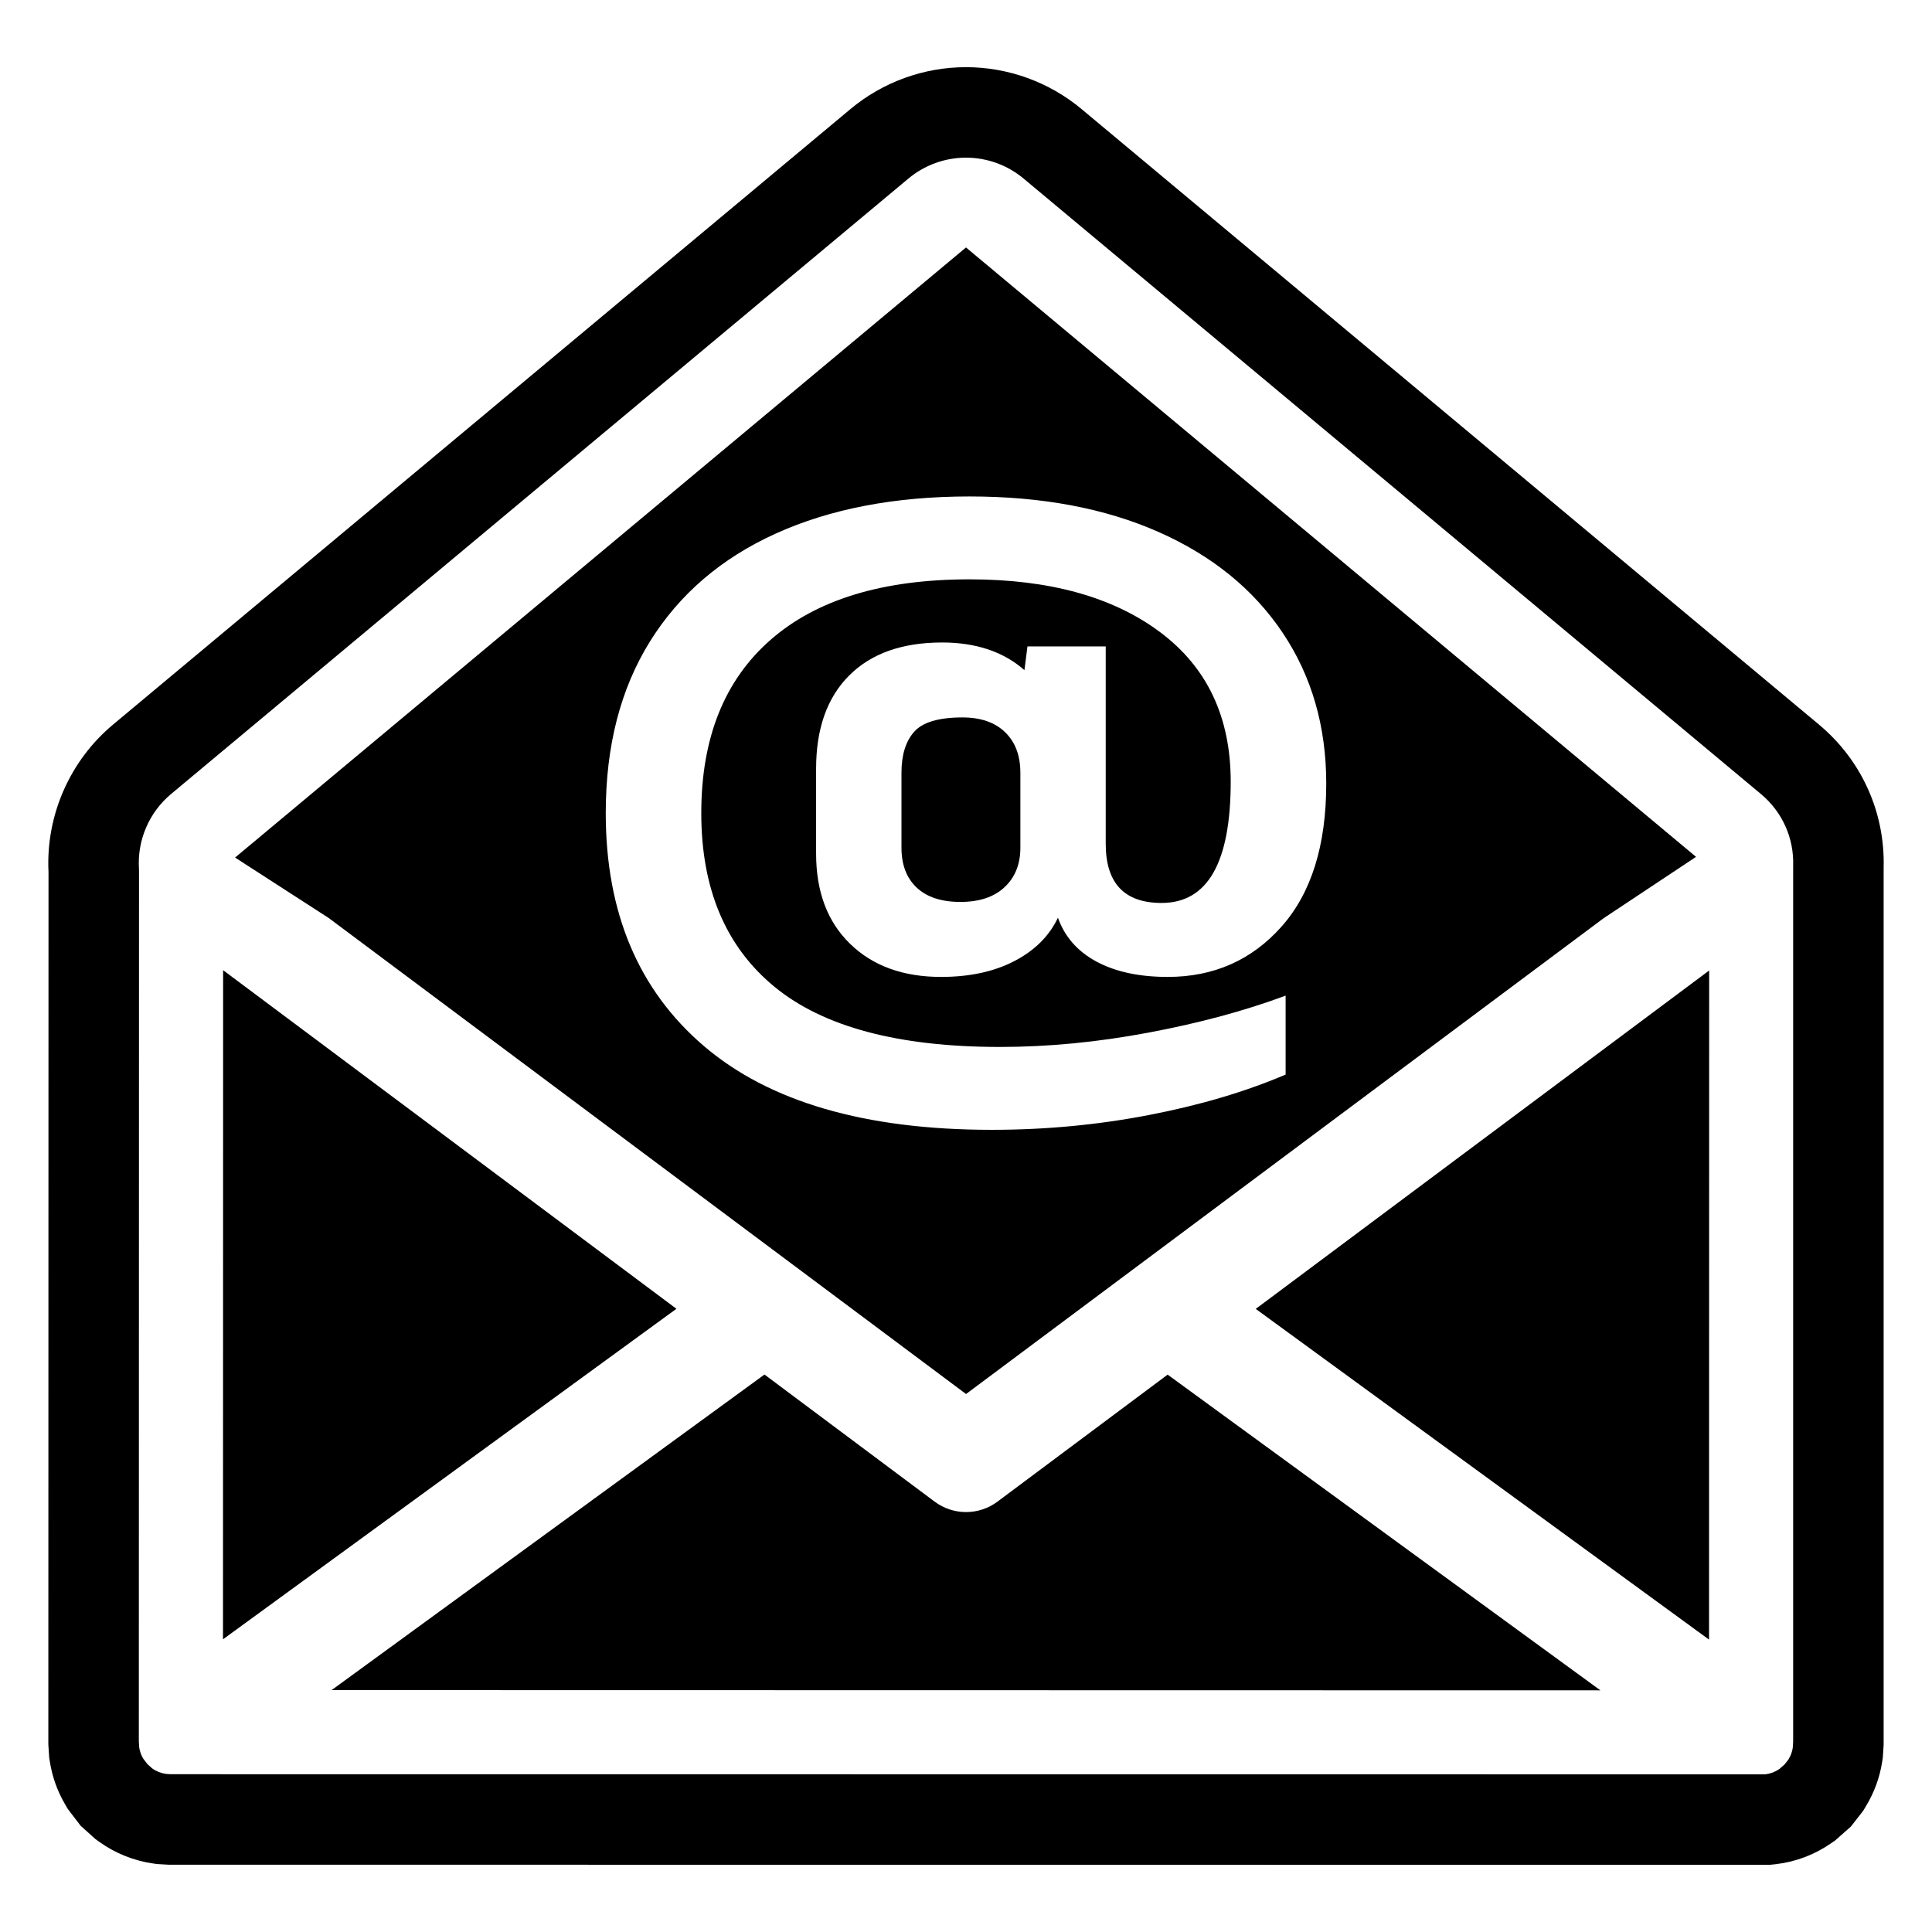
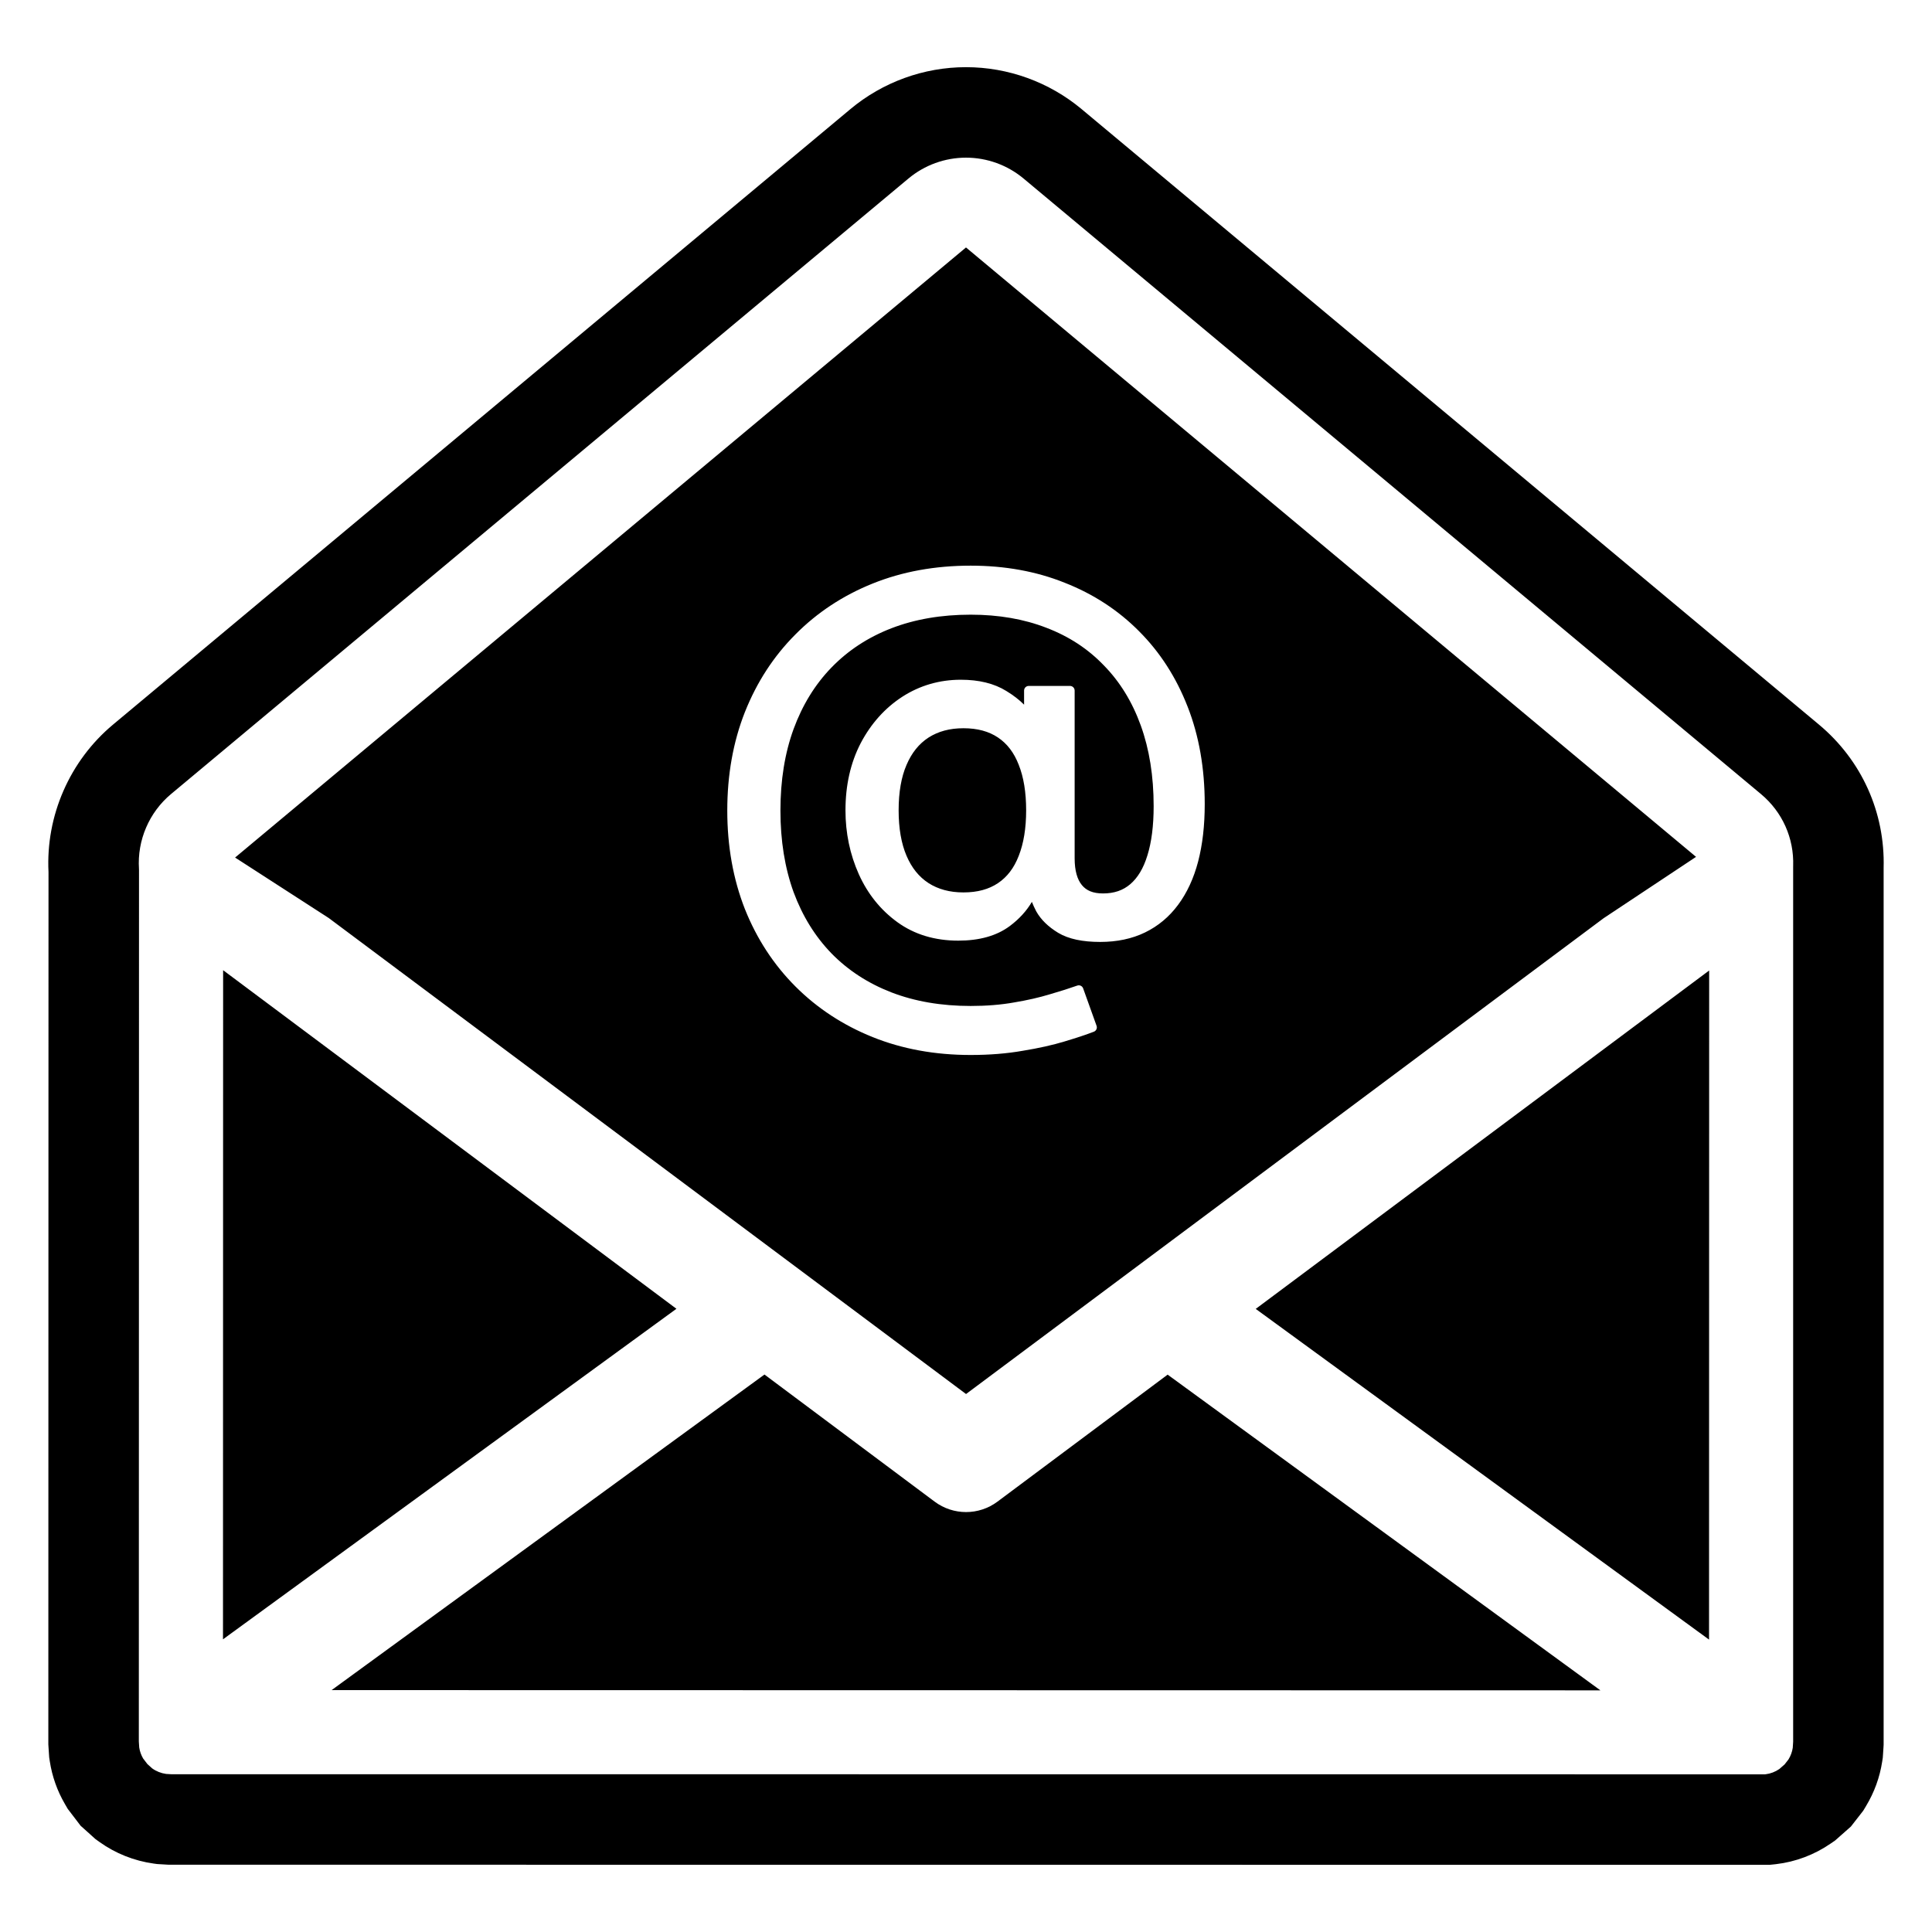
<svg xmlns="http://www.w3.org/2000/svg" version="1.1" id="Layer_5" x="0px" y="0px" width="283.46px" height="283.46px" viewBox="0 0 283.46 283.46" enable-background="new 0 0 283.46 283.46" xml:space="preserve">
-   <g>
-     <path d="M266.874,106.308L158.681,16.001c-4.745-3.963-10.767-6.146-16.952-6.146c-6.186,0-12.207,2.184-16.954,6.148   L16.585,106.309c-6.36,5.309-9.882,13.376-9.467,21.641L7.092,255.507v0.432l0.028,0.431l0.058,0.884l0.038,0.588l0.09,0.581   c0.342,2.215,1.088,4.319,2.215,6.255l0.419,0.72l0.505,0.661l0.635,0.831l0.753,0.986l0.923,0.828l0.707,0.636l0.546,0.492   l0.598,0.427c2.332,1.669,5.074,2.763,7.931,3.159l0.525,0.073l0.528,0.03l0.733,0.043l0.387,0.023h0.388l233.838,0.018h0.695   l0.692-0.072l0.113-0.013l0.08-0.008l0.081-0.01c2.846-0.333,5.61-1.377,7.995-3.02l0.664-0.457l0.604-0.534l0.778-0.688   l0.922-0.815l0.756-0.971l0.569-0.73l0.489-0.63l0.412-0.684c1.213-2.017,2.009-4.204,2.364-6.504l0.09-0.578l0.038-0.584   l0.058-0.886l0.027-0.433v-0.433V127.335C276.588,119.19,273.135,111.535,266.874,106.308z M263.088,127.175v128.382l-0.058,0.886   c-0.091,0.588-0.294,1.146-0.618,1.685l-0.569,0.731l-0.778,0.688c-0.611,0.421-1.315,0.688-2.013,0.77l-0.114,0.012L25.1,260.31   l-0.733-0.043c-0.739-0.103-1.444-0.384-2.03-0.804l-0.708-0.636l-0.635-0.831c-0.289-0.496-0.479-1.035-0.567-1.603l-0.058-0.884   l0.026-127.849c0-0.065-0.002-0.132-0.007-0.197c-0.269-4.181,1.49-8.278,4.705-10.962l108.193-90.308   c2.364-1.975,5.362-3.062,8.443-3.062s6.079,1.087,8.444,3.062l108.192,90.308c3.144,2.623,4.865,6.475,4.725,10.566   C263.089,127.105,263.088,127.139,263.088,127.175z" />
-     <path d="M146.345,220.318c-2.735,2.041-6.484,2.041-9.218-0.002l-24.964-18.646l-63.511,46.3l186.157,0.035l-63.495-46.322   L146.345,220.318z" />
-     <polygon points="250.748,240.561 250.765,142.39 184.239,192.039  " />
-     <polygon points="32.737,142.346 32.717,240.517 99.244,192.023  " />
-     <path d="M141.737,204.529l93.536-69.804l13.569-9.009L141.729,36.307L34.492,125.819l13.738,8.87L141.737,204.529z M95.361,94.118   c4.322-6.947,10.487-12.231,18.487-15.849c8.001-3.618,17.47-5.43,28.402-5.43c10.637,0,19.881,1.737,27.734,5.212   c7.852,3.474,13.915,8.396,18.19,14.766c4.273,6.367,6.41,13.75,6.41,22.145c0,9.07-2.188,16.068-6.56,20.988   c-4.375,4.922-9.942,7.382-16.701,7.382c-4.173,0-7.651-0.748-10.438-2.241c-2.783-1.496-4.671-3.644-5.665-6.443   c-1.292,2.704-3.429,4.826-6.41,6.369c-2.982,1.546-6.563,2.315-10.734,2.315c-5.567,0-10.015-1.615-13.344-4.847   c-3.329-3.233-4.995-7.648-4.995-13.244v-12.449c0-5.886,1.614-10.444,4.846-13.678c3.229-3.234,7.777-4.849,13.642-4.849   c4.967,0,8.996,1.35,12.077,4.054l0.446-3.475h11.482v28.949c0,5.79,2.731,8.686,8.199,8.686c6.759,0,10.138-5.936,10.138-17.805   c0-9.456-3.455-16.768-10.363-21.93C163.297,87.583,153.979,85,142.25,85c-12.722,0-22.463,2.967-29.222,8.901   c-6.759,5.932-10.137,14.399-10.137,25.4c0,11.098,3.577,19.59,10.734,25.474c7.158,5.888,18.19,8.831,33.1,8.831   c7.058,0,14.313-0.7,21.769-2.1c7.455-1.398,14.165-3.208,20.13-5.428v11.581c-5.867,2.508-12.55,4.488-20.056,5.936   c-7.504,1.447-15.184,2.171-23.036,2.171c-18.587,0-32.677-4.101-42.269-12.304c-9.591-8.202-14.388-19.588-14.388-34.16   C88.874,109.46,91.036,101.064,95.361,94.118z" />
-     <path d="M147.471,107.432c-1.492-1.447-3.579-2.171-6.262-2.171c-3.479,0-5.841,0.699-7.082,2.1   c-1.244,1.398-1.864,3.401-1.864,6.007v11.001c0,2.507,0.744,4.463,2.235,5.861c1.49,1.398,3.628,2.1,6.413,2.1   c2.781,0,4.943-0.723,6.484-2.171c1.543-1.447,2.313-3.379,2.313-5.79v-11.001h-0.002   C149.707,110.857,148.961,108.879,147.471,107.432z" />
+   <defs id="defs4" />
+   <g id="g4">
+     <path id="path1" d="M 141.729 9.855 C 135.543 9.855 129.522 12.04 124.775 16.004 L 16.586 106.309 C 10.226 111.618 6.702 119.684 7.117 127.949 L 7.092 255.508 L 7.092 255.939 L 7.119 256.369 L 7.178 257.254 L 7.217 257.842 L 7.307 258.424 C 7.649 260.639 8.394 262.742 9.521 264.678 L 9.939 265.398 L 10.445 266.059 L 11.08 266.891 L 11.832 267.877 L 12.756 268.703 L 13.463 269.34 L 14.01 269.832 L 14.607 270.26 C 16.939 271.929 19.68 273.022 22.537 273.418 L 23.062 273.49 L 23.592 273.521 L 24.324 273.564 L 24.711 273.588 L 25.1 273.588 L 258.938 273.605 L 259.633 273.605 L 260.324 273.533 L 260.438 273.52 L 260.518 273.512 L 260.598 273.502 C 263.444 273.169 266.209 272.125 268.594 270.482 L 269.258 270.025 L 269.861 269.49 L 270.639 268.803 L 271.561 267.988 L 272.316 267.018 L 272.887 266.287 L 273.375 265.656 L 273.787 264.973 C 275 262.956 275.795 260.769 276.15 258.469 L 276.24 257.891 L 276.279 257.307 L 276.338 256.422 L 276.363 255.988 L 276.363 255.555 L 276.363 127.336 C 276.587 119.191 273.134 111.536 266.873 106.309 L 158.682 16.002 C 153.937 12.039 147.914 9.855 141.729 9.855 z M 141.729 23.131 C 144.81 23.131 147.809 24.218 150.174 26.193 L 258.365 116.502 C 261.509 119.125 263.23 122.975 263.09 127.066 C 263.089 127.104 263.088 127.14 263.088 127.176 L 263.088 255.557 L 263.029 256.443 C 262.938 257.031 262.736 257.59 262.412 258.129 L 261.844 258.859 L 261.064 259.547 C 260.453 259.968 259.751 260.234 259.053 260.316 L 258.938 260.328 L 25.1 260.311 L 24.367 260.268 C 23.628 260.165 22.924 259.883 22.338 259.463 L 21.629 258.826 L 20.994 257.996 C 20.705 257.5 20.516 256.961 20.428 256.393 L 20.369 255.51 L 20.395 127.66 C 20.395 127.595 20.394 127.528 20.389 127.463 C 20.12 123.282 21.879 119.186 25.094 116.502 L 133.285 26.193 C 135.649 24.218 138.648 23.131 141.729 23.131 z M 141.729 36.307 L 34.492 125.818 L 48.23 134.689 L 141.736 204.529 L 235.273 134.725 L 248.842 125.717 L 141.729 36.307 z M 142.412 82.992 C 147.434 82.992 152.042 83.826 156.219 85.502 L 156.221 85.504 C 160.415 87.152 164.059 89.526 167.129 92.621 L 167.129 92.623 C 170.2 95.695 172.574 99.389 174.246 103.684 L 174.248 103.684 C 175.923 107.962 176.756 112.734 176.756 117.98 C 176.756 121.107 176.436 123.915 175.787 126.406 A 0.68 0.68 0 0 0 175.787 126.408 C 175.138 128.876 174.155 131.004 172.834 132.775 C 171.536 134.523 169.918 135.874 168.004 136.805 C 166.082 137.739 163.877 138.199 161.42 138.199 C 158.845 138.199 156.783 137.779 155.24 136.854 A 0.68 0.68 0 0 1 155.234 136.85 C 153.797 135.971 152.719 134.933 152.043 133.723 A 0.68 0.68 0 0 1 152.033 133.707 C 151.776 133.214 151.575 132.762 151.395 132.322 C 150.622 133.642 149.542 134.829 148.158 135.867 A 0.68 0.68 0 0 0 148.156 135.867 C 146.219 137.313 143.674 138.01 140.594 138.01 C 137.169 138.01 134.168 137.111 131.674 135.307 C 129.205 133.521 127.306 131.156 126 128.256 A 0.68 0.68 0 0 0 126 128.254 C 124.698 125.338 124.047 122.209 124.047 118.889 C 124.047 115.213 124.787 111.916 126.281 109.033 A 0.68 0.68 0 0 1 126.283 109.029 C 127.795 106.161 129.836 103.88 132.385 102.225 A 0.68 0.68 0 0 0 132.387 102.223 C 134.966 100.565 137.849 99.73 140.973 99.73 C 143.614 99.73 145.856 100.268 147.654 101.385 C 148.688 102.012 149.543 102.68 150.252 103.387 L 150.252 101.318 A 0.68 0.68 0 0 1 150.932 100.639 L 156.99 100.639 A 0.68 0.68 0 0 1 157.67 101.318 L 157.67 125.932 C 157.67 127.755 158.058 129.038 158.729 129.855 C 159.395 130.668 160.36 131.084 161.838 131.084 C 163.475 131.084 164.767 130.632 165.826 129.73 C 166.916 128.799 167.765 127.411 168.344 125.506 A 0.68 0.68 0 0 1 168.346 125.502 C 168.949 123.572 169.262 121.163 169.262 118.283 C 169.262 113.855 168.627 109.909 167.371 106.436 C 166.113 102.957 164.31 100.029 161.959 97.629 A 0.68 0.68 0 0 1 161.953 97.623 C 159.625 95.197 156.827 93.364 153.531 92.109 A 0.68 0.68 0 0 1 153.527 92.107 C 150.233 90.829 146.532 90.184 142.412 90.184 C 138.091 90.184 134.215 90.855 130.77 92.184 L 130.768 92.184 C 127.343 93.514 124.428 95.426 121.998 97.93 C 119.594 100.407 117.74 103.412 116.432 106.967 C 115.15 110.491 114.504 114.473 114.504 118.926 C 114.504 123.351 115.149 127.333 116.43 130.883 L 116.43 130.885 L 116.43 130.887 L 116.432 130.889 C 117.74 134.416 119.594 137.406 121.996 139.883 L 121.998 139.885 L 121.998 139.887 C 124.427 142.364 127.343 144.263 130.768 145.594 C 134.214 146.923 138.09 147.594 142.412 147.594 C 144.751 147.594 146.882 147.419 148.805 147.074 A 0.68 0.68 0 0 1 148.812 147.072 C 150.757 146.748 152.497 146.35 154.027 145.881 A 0.68 0.68 0 0 1 154.037 145.879 C 155.593 145.427 156.932 145.001 158.051 144.604 A 0.68 0.68 0 0 1 158.918 145.014 L 160.887 150.504 A 0.68 0.68 0 0 1 160.494 151.367 C 159.431 151.782 158.018 152.252 156.242 152.785 L 156.24 152.787 C 154.464 153.328 152.405 153.786 150.064 154.168 C 147.722 154.58 145.172 154.785 142.412 154.785 C 137.187 154.785 132.387 153.912 128.033 152.16 C 123.688 150.412 119.908 147.936 116.713 144.74 C 113.517 141.544 111.039 137.75 109.291 133.379 A 0.68 0.68 0 0 1 109.289 133.375 C 107.564 128.973 106.705 124.15 106.705 118.926 C 106.705 113.677 107.564 108.855 109.289 104.477 A 0.68 0.68 0 0 0 109.291 104.475 C 111.039 100.079 113.513 96.275 116.709 93.078 L 116.711 93.076 L 116.711 93.074 C 119.906 89.854 123.687 87.366 128.033 85.617 C 132.387 83.865 137.187 82.992 142.412 82.992 z M 141.352 106.846 C 139.338 106.846 137.652 107.306 136.232 108.213 L 136.23 108.213 L 136.23 108.215 C 134.837 109.121 133.768 110.436 133.004 112.227 A 0.68 0.68 0 0 1 133.002 112.23 C 132.242 113.987 131.846 116.204 131.846 118.889 C 131.846 121.548 132.24 123.768 133.002 125.553 C 133.765 127.342 134.835 128.657 136.227 129.562 C 137.647 130.471 139.336 130.934 141.352 130.934 C 143.42 130.934 145.089 130.47 146.424 129.572 C 147.764 128.671 148.773 127.362 149.465 125.574 A 0.68 0.68 0 0 1 149.467 125.568 C 150.184 123.751 150.555 121.526 150.555 118.889 C 150.555 116.225 150.182 114.002 149.467 112.213 A 0.68 0.68 0 0 1 149.465 112.205 C 148.773 110.417 147.764 109.108 146.424 108.207 C 145.089 107.309 143.42 106.846 141.352 106.846 z M 32.736 142.346 L 32.717 240.518 L 99.244 192.023 L 32.736 142.346 z M 250.766 142.391 L 184.238 192.039 L 250.748 240.561 L 250.766 142.391 z M 112.162 201.67 L 48.652 247.971 L 234.809 248.006 L 171.314 201.684 L 146.346 220.318 C 143.611 222.359 139.861 222.359 137.127 220.316 L 112.162 201.67 z " />
  </g>
</svg>
